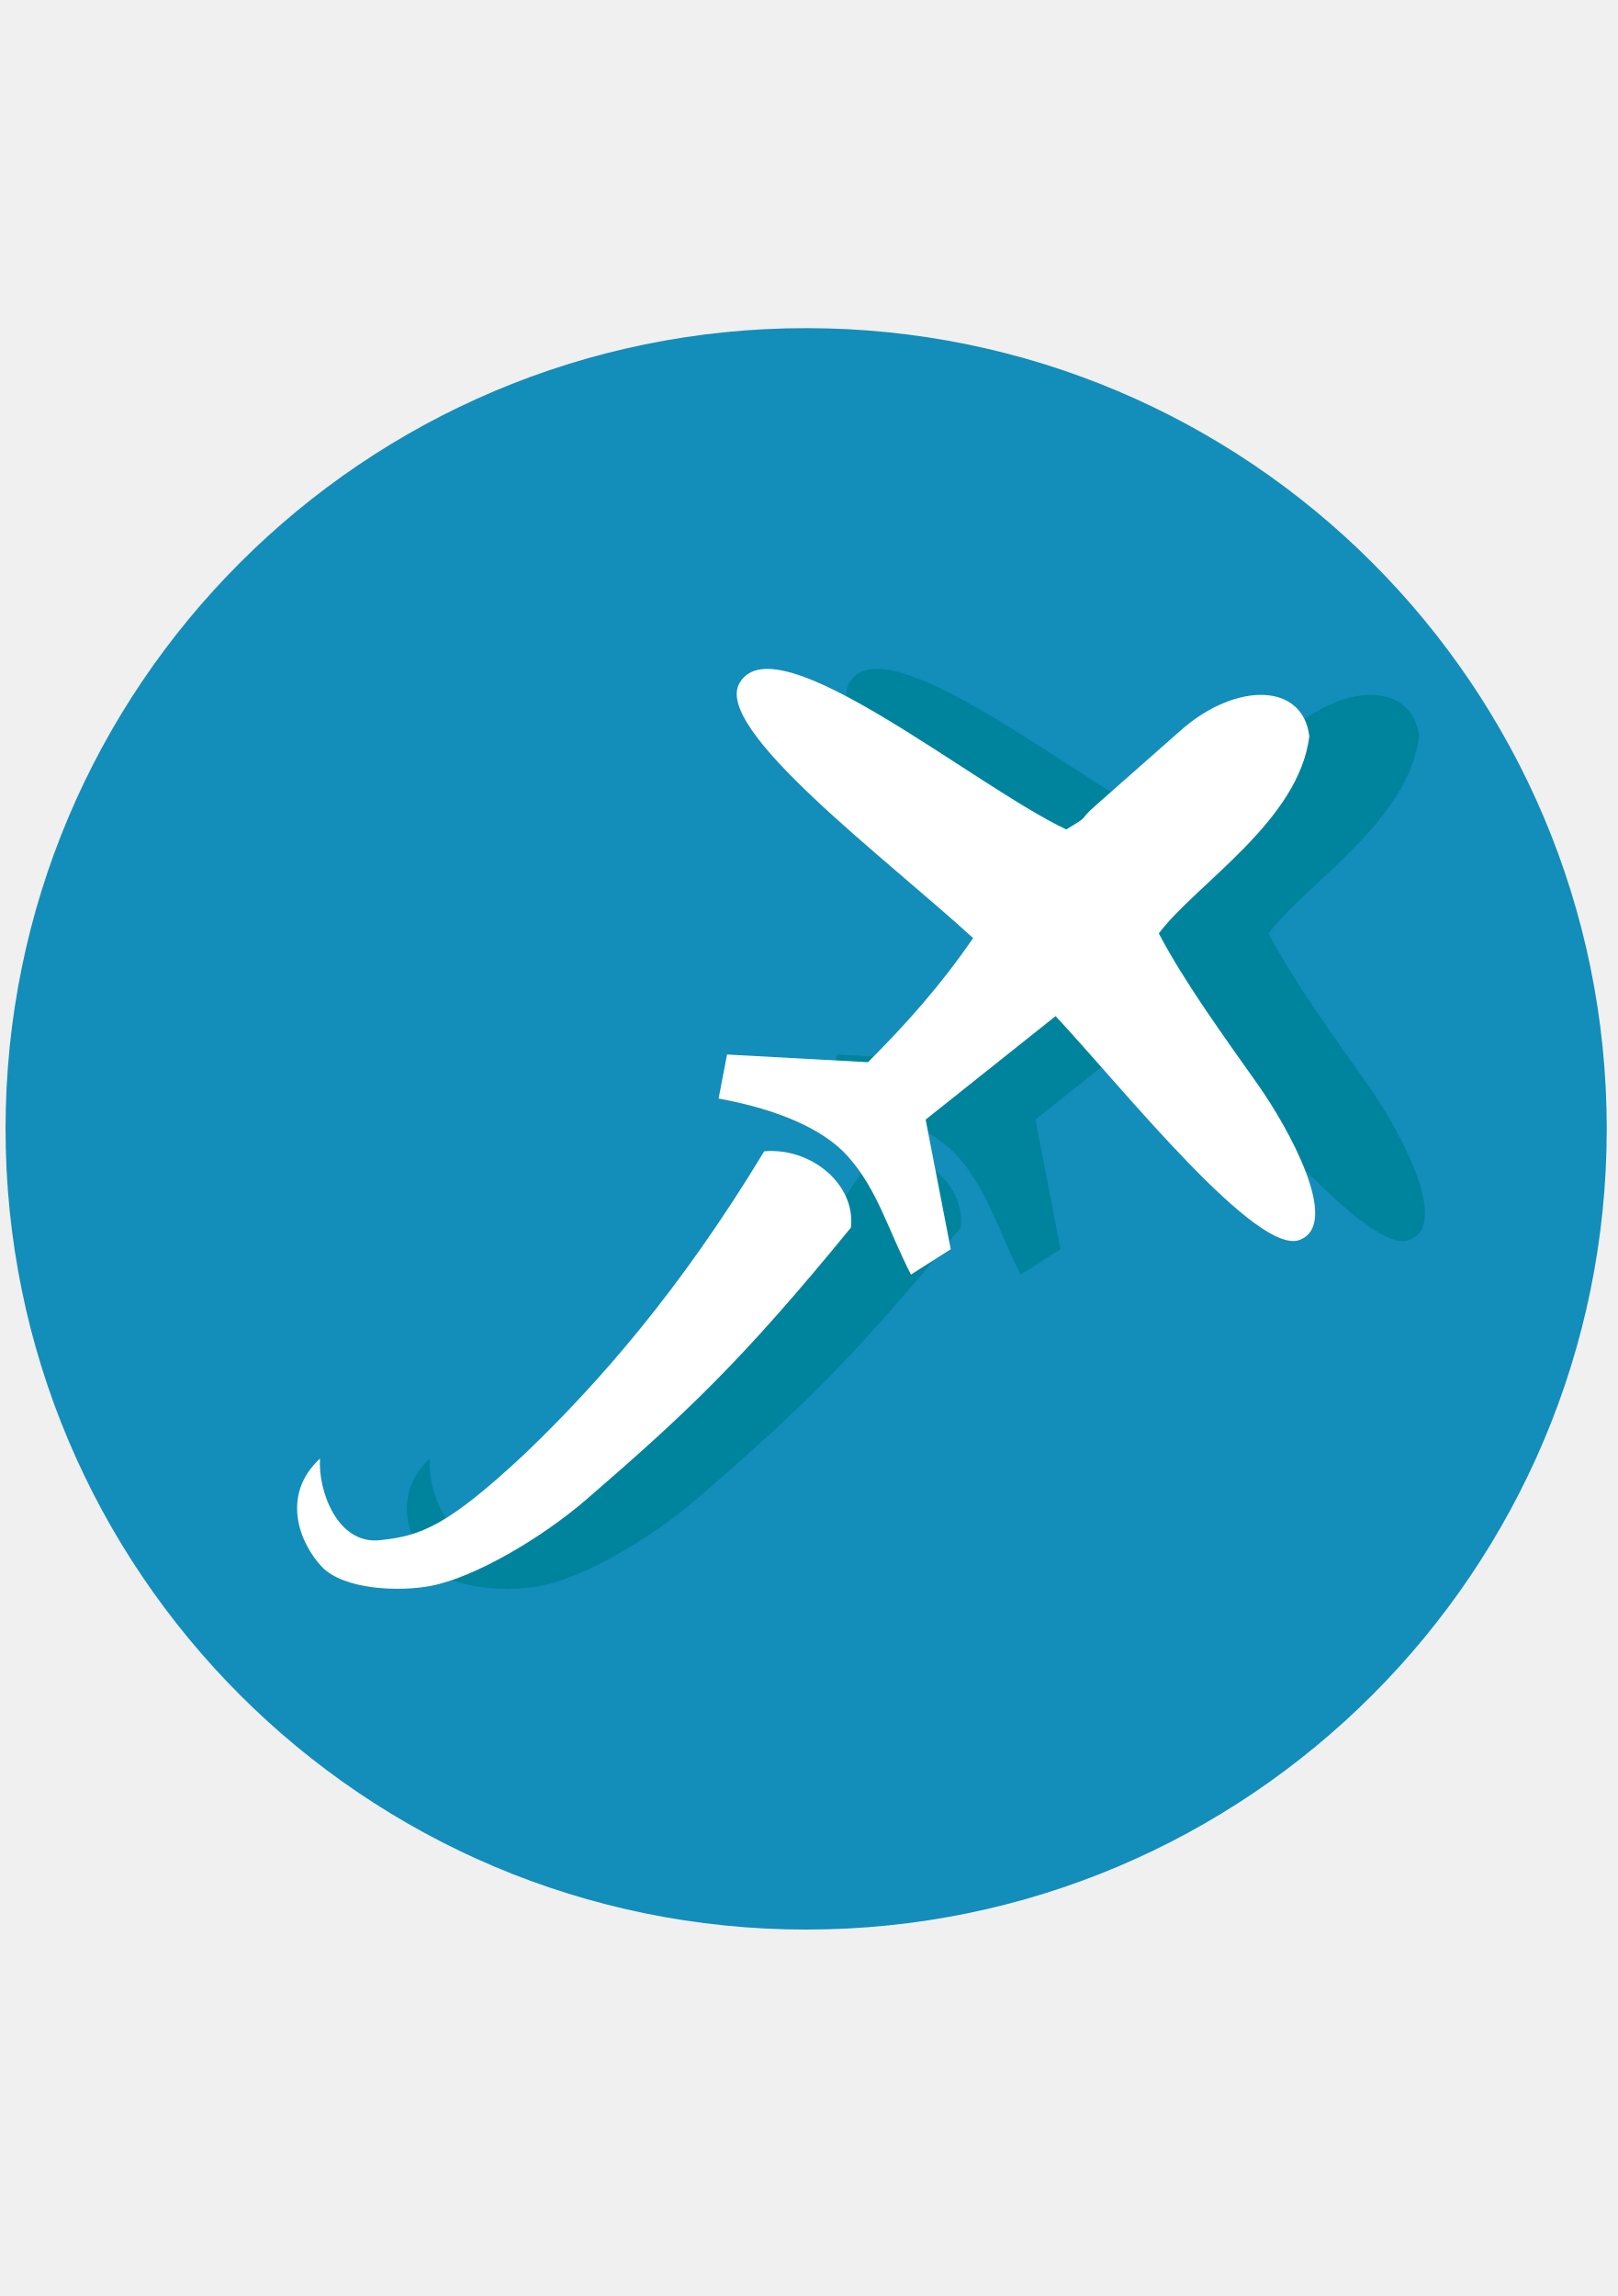
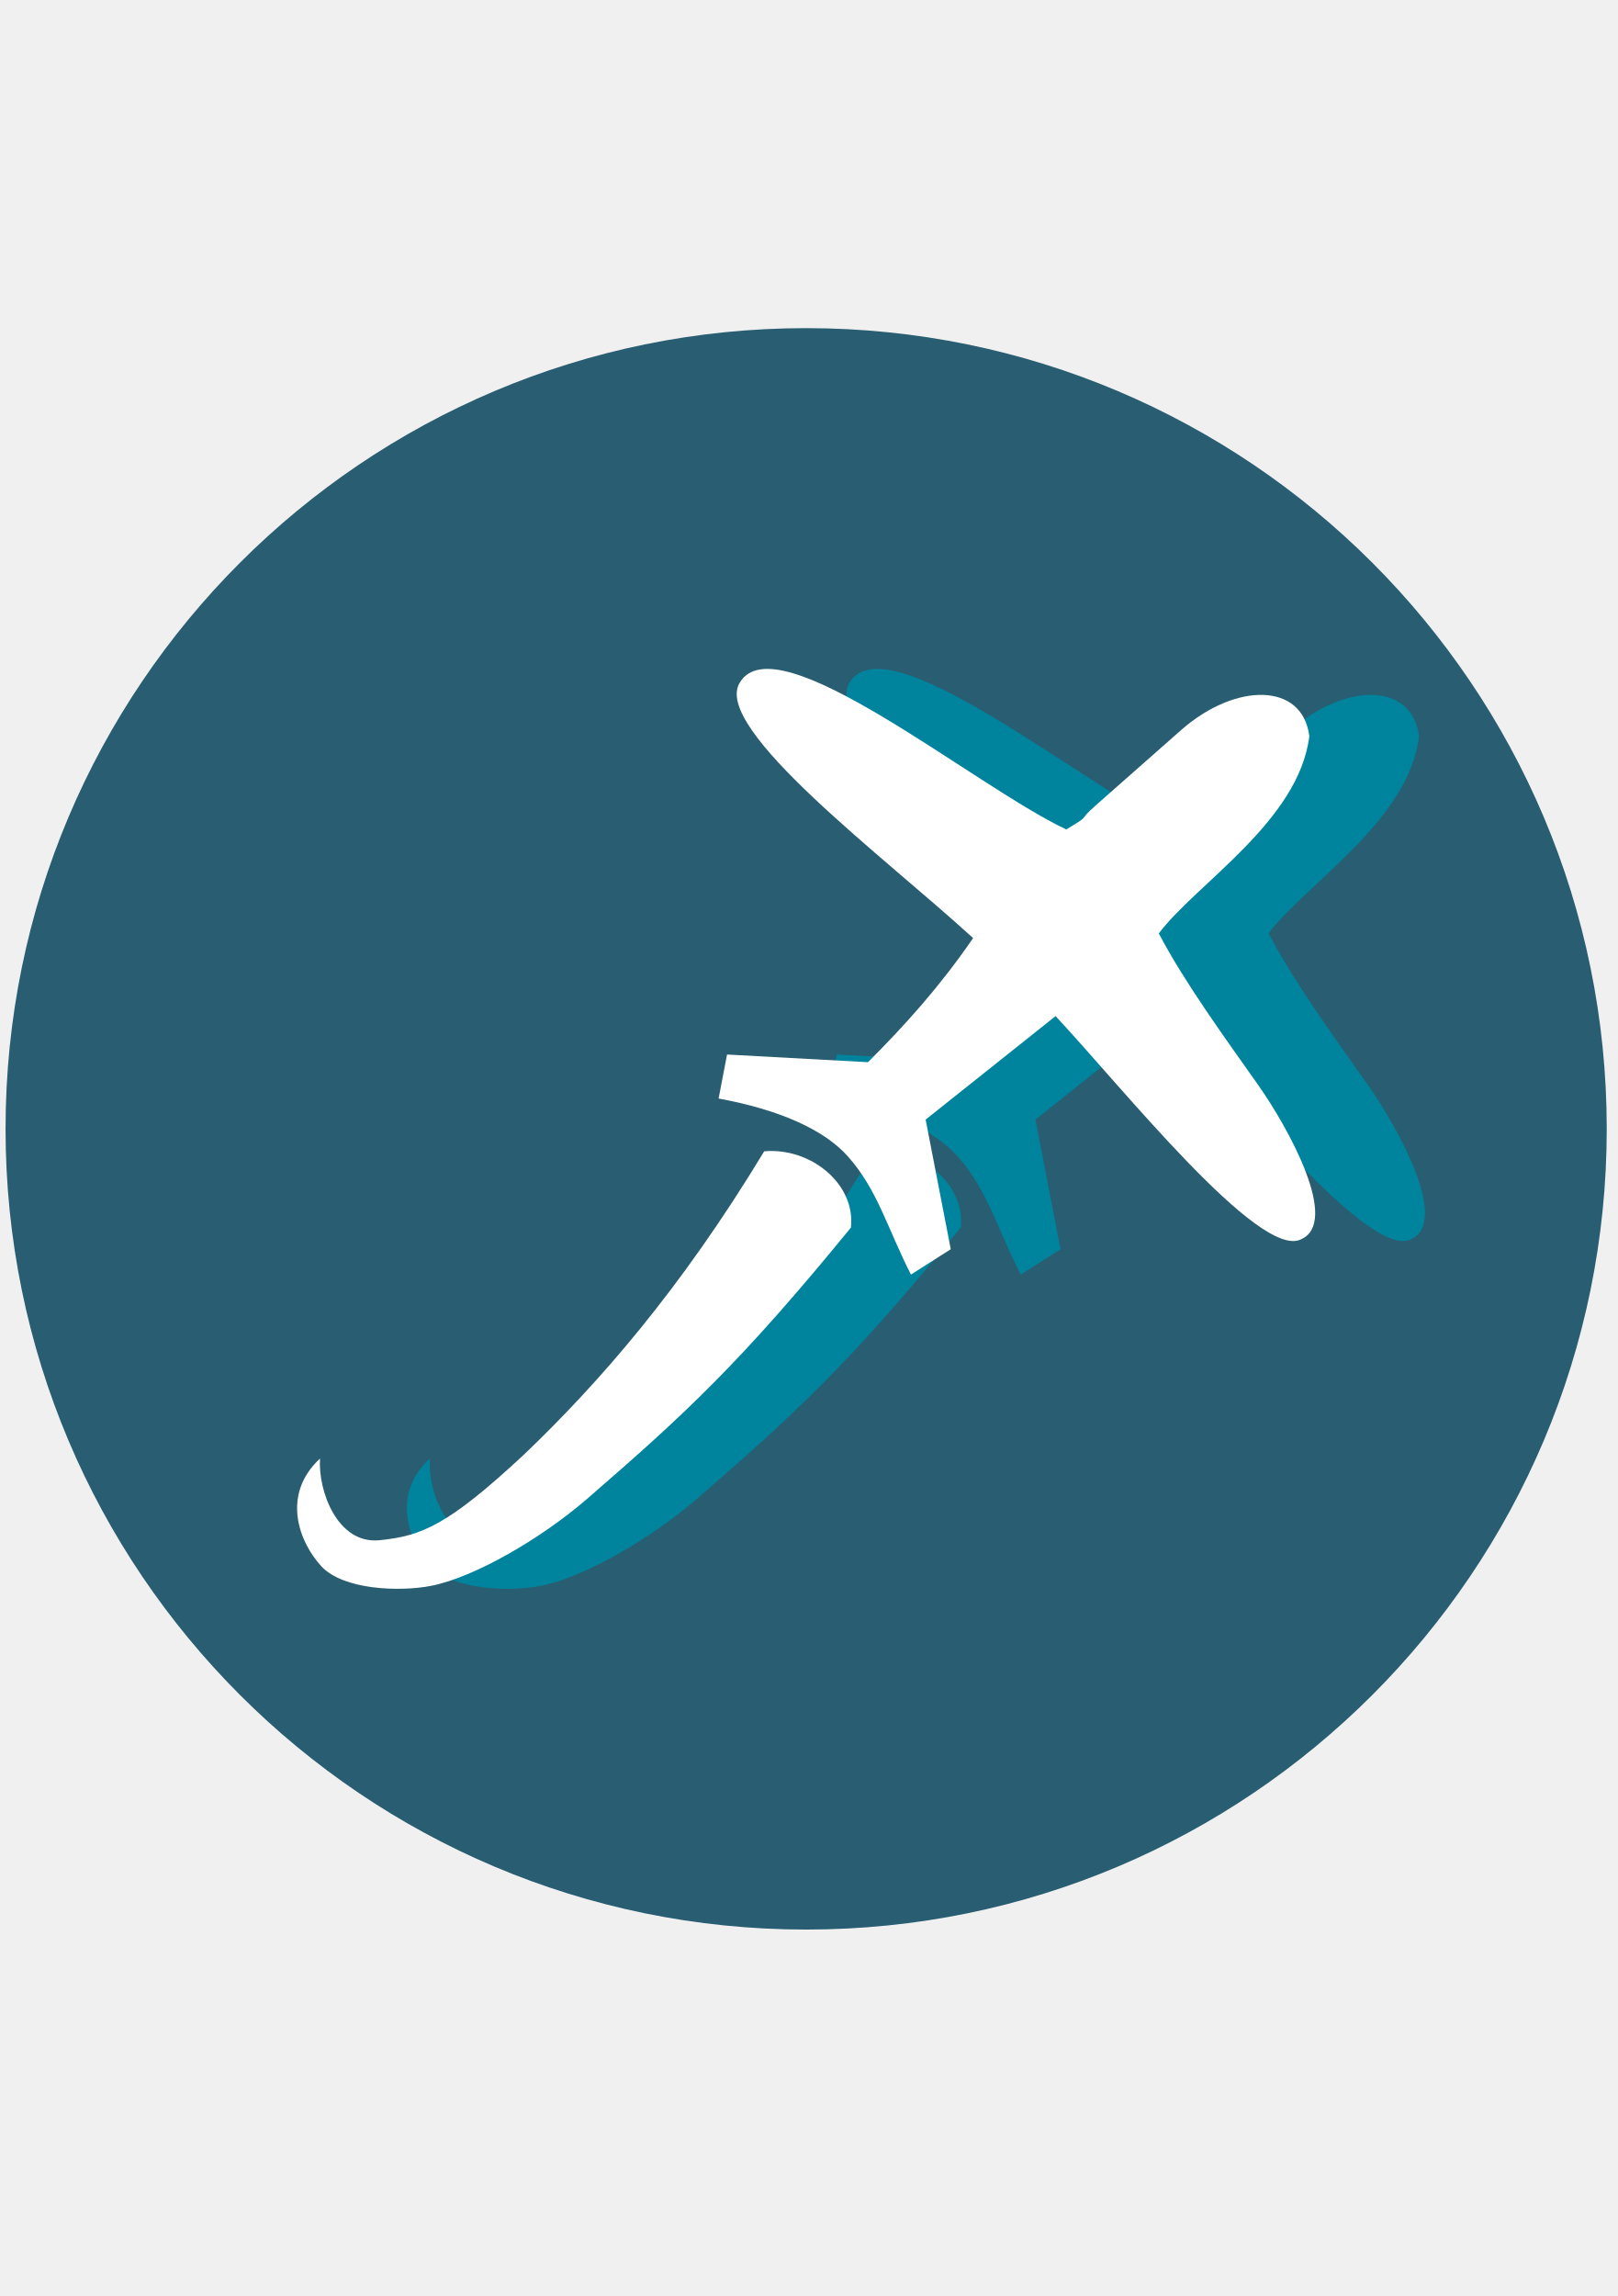
<svg xmlns="http://www.w3.org/2000/svg" version="1.1" id="Camada_1" x="0px" y="0px" width="419.529px" height="595.28px" viewBox="1249.986 -150.015 419.529 595.28" enable-background="new 1249.986 -150.015 419.529 595.28" xml:space="preserve">
  <g>
-     <path fill="#138DBA" d="M1666.62,142.657c0,114.657-92.939,207.603-207.598,207.603c-114.648,0-207.596-92.946-207.596-207.603   c0-114.649,92.947-207.596,207.596-207.596C1573.681-64.939,1666.62,28.008,1666.62,142.657z" />
+     <path fill="#285D72" d="M1666.62,142.657c0,114.657-92.939,207.603-207.598,207.603c-114.648,0-207.596-92.946-207.596-207.603   c0-114.649,92.947-207.596,207.596-207.596C1573.681-64.939,1666.62,28.008,1666.62,142.657z" />
  </g>
  <g>
    <g>
      <path fill="#00849D" d="M1466.975,123.391l-2.188,11.408c15.836,2.907,27.41,8.105,33.568,15.055    c7.688,8.667,10.189,18.586,16.305,30.588l10.324-6.574l-6.51-33.61l33.691-26.828c17.18,18.357,52.926,63.282,63.658,57.864    c10.096-4.438-3.021-28.546-11.273-40.215c-8.74-12.388-18.93-26.369-25.619-39.08c9.555-12.783,36.35-29.13,39.027-51.134    c-1.697-13.939-18.951-14.023-33.057-1.76l-22.16,19.544c-5.355,4.678-0.813,2.167-7.805,6.387    c-24.055-11.356-75.137-54.082-84.648-38.08c-7.387,11.805,38.006,45.592,60.49,66.252c-8.492,12.366-17.4,22.316-27.256,32.172    L1466.975,123.391z" />
      <path fill="#00849D" d="M1499.094,168.261c-28.635,35.033-42.893,48.232-68.309,70.246    c-12.047,10.437-29.367,20.456-40.547,22.636c-8.174,1.589-22.738,1.063-28.418-5.026c-5.68-6.089-10.646-18.462-0.385-27.988    c-0.559,8.295,4.469,22.283,15.412,21.187c10.941-1.09,17.801-3.872,37.629-22.353c19.07-18.264,40.295-42.374,62.135-78.483    C1488.723,147.427,1500.369,156.998,1499.094,168.261z" />
    </g>
  </g>
  <g>
    <path fill="#FFFFFF" d="M1438.511,123.391l-2.188,11.408c15.836,2.907,27.41,8.105,33.568,15.055   c7.688,8.667,10.189,18.586,16.305,30.588l10.324-6.574l-6.51-33.61l33.691-26.828c17.18,18.357,52.926,63.282,63.658,57.864   c10.096-4.438-3.021-28.546-11.273-40.215c-8.74-12.388-18.93-26.369-25.619-39.08c9.555-12.783,36.35-29.13,39.027-51.134   c-1.697-13.939-18.951-14.023-33.057-1.76l-22.16,19.544c-5.355,4.678-0.813,2.167-7.805,6.387   c-24.055-11.356-75.137-54.082-84.648-38.08c-7.387,11.805,38.006,45.592,60.49,66.252c-8.492,12.366-17.4,22.316-27.256,32.172   L1438.511,123.391z" />
    <path fill="#FFFFFF" d="M1470.63,168.261c-28.635,35.033-42.893,48.232-68.309,70.246c-12.047,10.437-29.367,20.456-40.547,22.636   c-8.174,1.589-22.738,1.063-28.418-5.026c-5.68-6.089-10.646-18.462-0.385-27.988c-0.559,8.295,4.469,22.283,15.412,21.187   c10.941-1.09,17.801-3.872,37.629-22.353c19.07-18.264,40.295-42.374,62.135-78.483   C1460.259,147.427,1471.906,156.998,1470.63,168.261z" />
  </g>
</svg>
